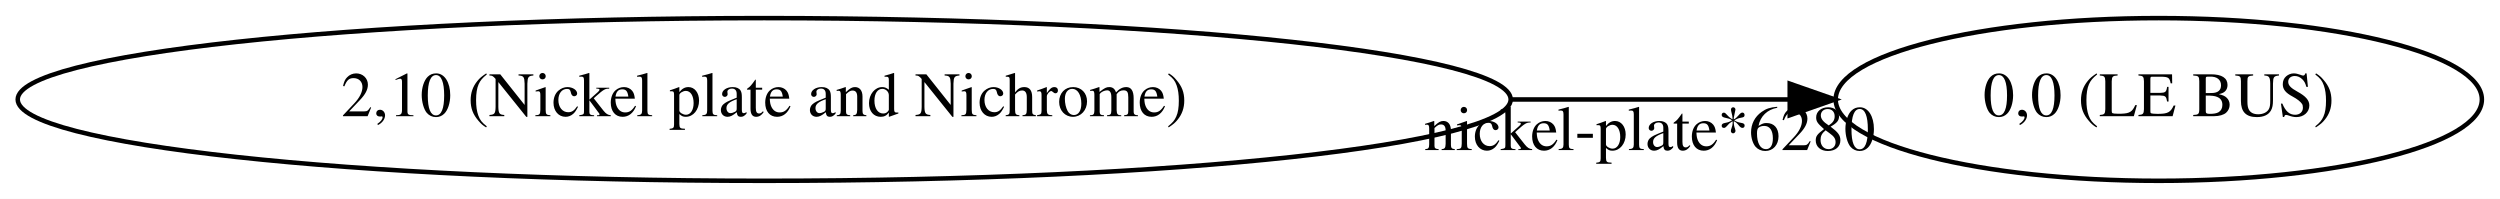
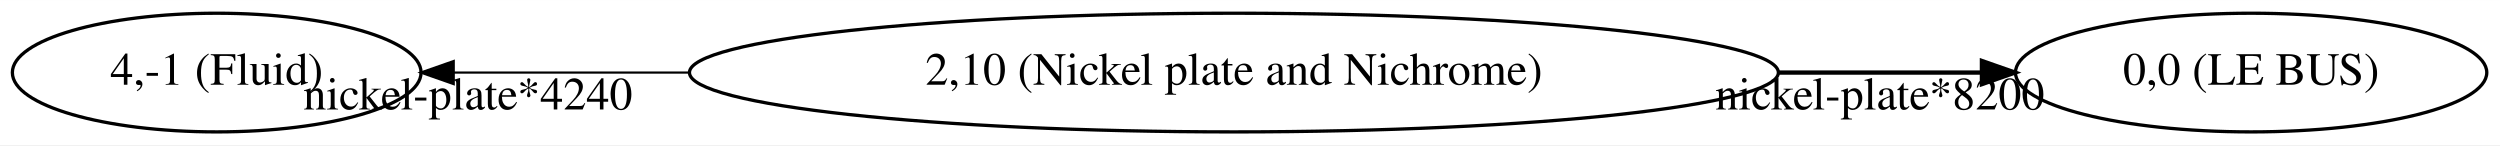
- <svg xmlns="http://www.w3.org/2000/svg" width="553pt" height="44pt" viewBox="0.00 0.00 553.16 44.00">
+ <svg xmlns="http://www.w3.org/2000/svg" width="758pt" height="44pt" viewBox="0.00 0.00 758.40 44.00">
  <g id="graph0" class="graph" transform="scale(1 1) rotate(0) translate(4 40)">
-     <polygon fill="white" stroke="transparent" points="-4,4 -4,-40 549.16,-40 549.16,4 -4,4" />
+     <polygon fill="white" stroke="transparent" points="-4,4 -4,-40 754.4,-40 754.4,4 -4,4" />
    <g id="node1" class="node">
-       <ellipse fill="none" stroke="black" cx="165.09" cy="-18" rx="165.17" ry="18" />
-       <text text-anchor="middle" x="165.09" y="-14.3" font-family="Times,serif" font-size="14.00">2,10 (Nickel plate and Nichrome)</text>
+       <ellipse fill="none" stroke="black" cx="370.32" cy="-18" rx="165.17" ry="18" />
+       <text text-anchor="middle" x="370.32" y="-14.3" font-family="Times,serif" font-size="14.00">2,10 (Nickel plate and Nichrome)</text>
    </g>
    <g id="node2" class="node">
-       <ellipse fill="none" stroke="black" cx="473.66" cy="-18" rx="71.49" ry="18" />
-       <text text-anchor="middle" x="473.66" y="-14.3" font-family="Times,serif" font-size="14.00">0,0 (LE BUS)</text>
+       <ellipse fill="none" stroke="black" cx="678.9" cy="-18" rx="71.49" ry="18" />
+       <text text-anchor="middle" x="678.9" y="-14.3" font-family="Times,serif" font-size="14.00">0,0 (LE BUS)</text>
    </g>
    <g id="edge1" class="edge">
-       <path fill="none" stroke="black" d="M330.22,-18C351.59,-18 372.69,-18 391.86,-18" />
-       <polygon fill="black" stroke="black" points="392,-21.5 402,-18 392,-14.5 392,-21.5" />
-       <text text-anchor="middle" x="361.04" y="-6.8" font-family="Times,serif" font-size="14.00">nickel-plate*6280</text>
+       <path fill="none" stroke="black" stroke-width="1.32" d="M535.45,-18C556.83,-18 577.93,-18 597.1,-18" />
+       <polygon fill="black" stroke="black" stroke-width="1.32" points="597.24,-21.5 607.24,-18 597.24,-14.5 597.24,-21.5" />
+       <text text-anchor="middle" x="566.28" y="-6.8" font-family="Times,serif" font-size="14.00">nickel-plate*8200</text>
+     </g>
+     <g id="node3" class="node">
+       <ellipse fill="none" stroke="black" cx="61.74" cy="-18" rx="61.99" ry="18" />
+       <text text-anchor="middle" x="61.74" y="-14.3" font-family="Times,serif" font-size="14.00">4,-1 (Fluid)</text>
+     </g>
+     <g id="edge2" class="edge">
+       <path fill="none" stroke="black" stroke-width="0.68" d="M205.19,-18C180.08,-18 155.35,-18 133.69,-18" />
+       <polygon fill="black" stroke="black" stroke-width="0.68" points="133.64,-14.5 123.64,-18 133.64,-21.5 133.64,-14.5" />
+       <text text-anchor="middle" x="137.94" y="-6.8" font-family="Times,serif" font-size="14.00">nickel-plate*4240</text>
    </g>
  </g>
</svg>
